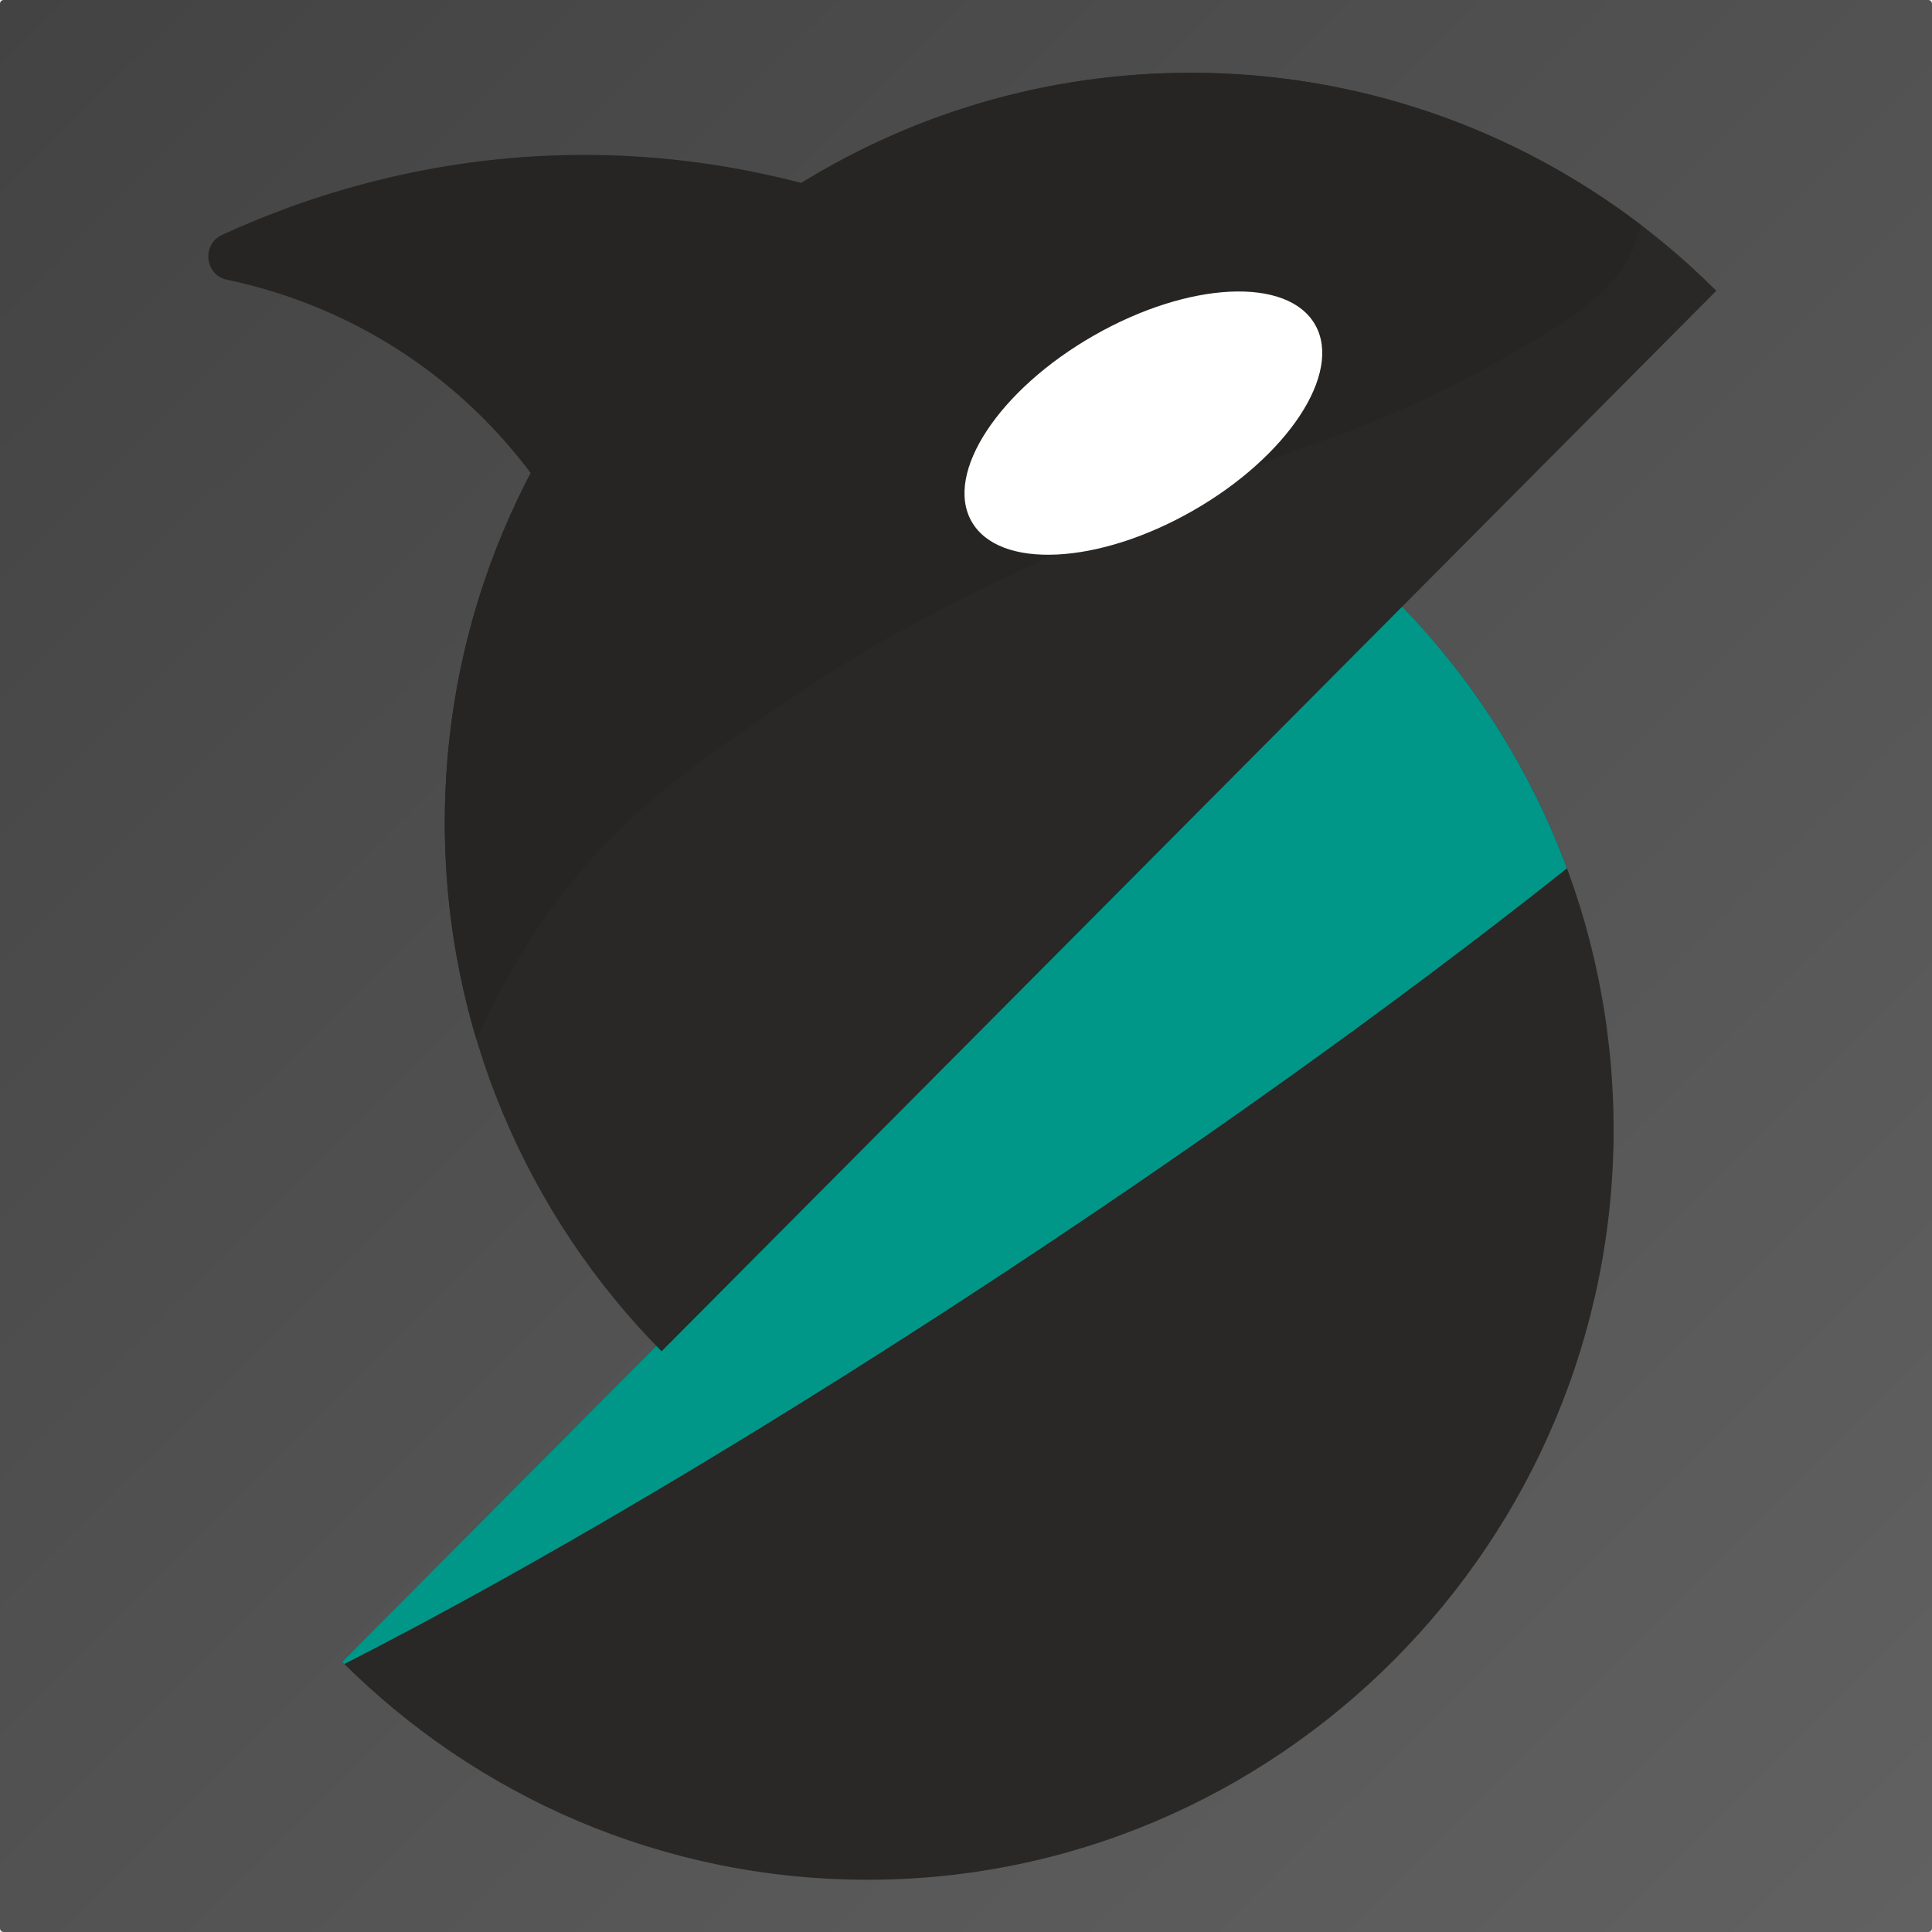
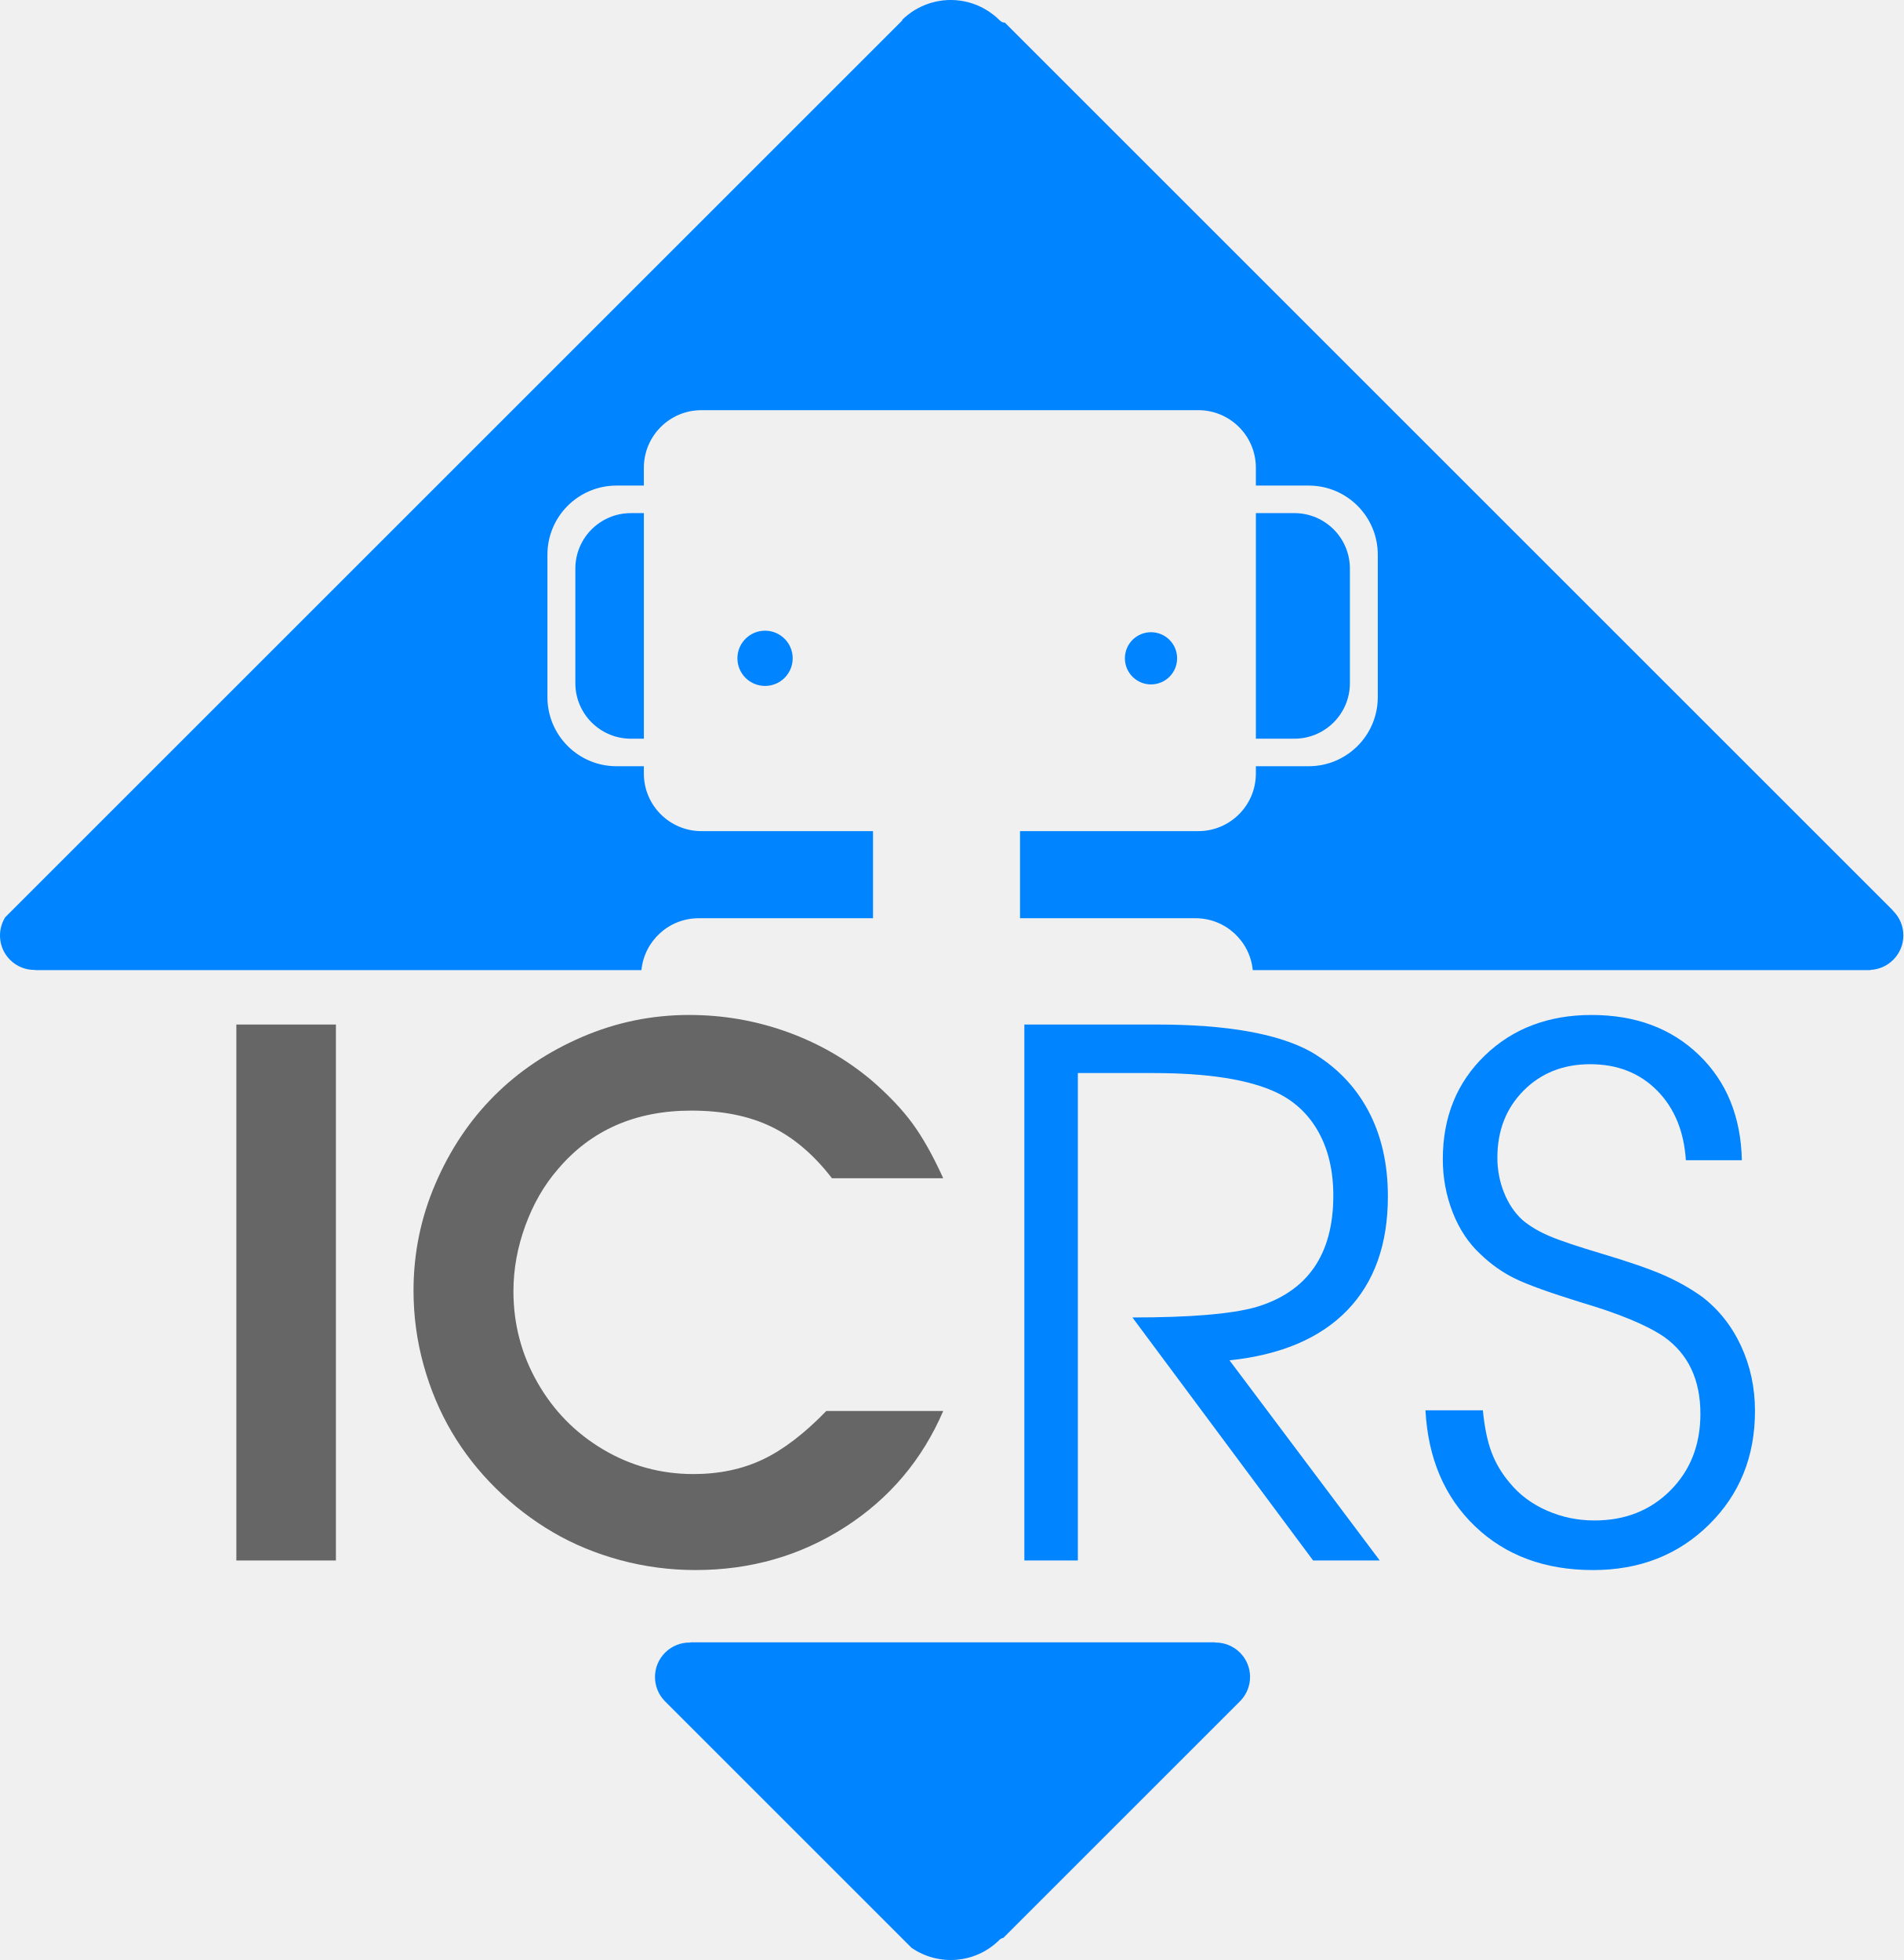
- <svg xmlns="http://www.w3.org/2000/svg" xmlns:xlink="http://www.w3.org/1999/xlink" version="1.1" id="svg2" width="1024" height="1024" viewBox="0 0 1024 1024">
-   <defs id="defs6">
-     <linearGradient id="linearGradient619">
-       <stop style="stop-color:#434343;stop-opacity:1;" offset="0" id="stop615" />
-       <stop style="stop-color:#616161;stop-opacity:1;" offset="1" id="stop617" />
-     </linearGradient>
-     <clipPath clipPathUnits="userSpaceOnUse" id="clipPath16">
-       <path d="M 0,792 H 612 V 0 H 0 Z" id="path14" />
-     </clipPath>
-     <linearGradient xlink:href="#linearGradient619" id="linearGradient621" x1="1.001" y1="0.501" x2="1024" y2="1024.997" gradientUnits="userSpaceOnUse" gradientTransform="matrix(1.00007,0,0,1.000057,-0.06245207,-0.06244275)" />
-   </defs>
-   <g id="layer1" transform="matrix(0.9989575,0,0,0.9979921,-0.933722,0.06231743)">
-     <rect style="fill:url(#linearGradient621);fill-opacity:1;stroke-width:1" id="rect457" width="1025.069" height="1026.06" x="0.935" y="-0.062" rx="2" ry="2" />
-   </g>
-   <g id="g8" transform="matrix(1.333333,0,0,-1.333333,0,1056)">
-     <g id="g10" transform="translate(76.25895,16.06244)">
-       <g id="g12" clip-path="url(#clipPath16)">
-         <g id="g18" transform="translate(59.7287,115.3517)">
-           <path d="m 0,0 c 53.332,-53.285 126.698,-86.317 207.744,-86.646 164.049,-0.664 298.355,134.38 297.699,299.337 -0.324,81.496 -33.176,155.271 -86.17,208.899 z" style="fill:#292826;fill-opacity:1;fill-rule:nonzero;stroke:none" id="path20" />
-         </g>
-         <g id="g22" transform="translate(479.0017,536.9419)">
-           <path d="m 0,0 -419.273,-421.59 c 0.298,-0.298 0.606,-0.587 0.906,-0.884 146.894,74.925 348.023,206.579 486.003,316.297 C 52.756,-65.97 29.506,-29.859 0,0" style="fill:#009789;fill-opacity:1;fill-rule:nonzero;stroke:none" id="path24" />
-         </g>
-         <g id="g26" transform="translate(397.0372,747)">
-           <path d="m 0,0 c -163.742,0 -296.482,-133.473 -296.482,-298.121 0,-81.979 32.915,-156.223 86.172,-210.117 l 419.273,421.59 C 155.364,-33.096 81.529,0 0,0" style="fill:#292826;fill-opacity:1;fill-rule:nonzero;stroke:none" id="path28" />
-         </g>
-         <g id="g30" transform="translate(397.0372,747)">
-           <path d="m 0,0 c -56.714,0 -109.702,-16.022 -154.751,-43.796 -24.127,6.312 -54.061,11.37 -88.437,11.157 -59.938,-0.372 -108.713,-16.603 -141.822,-31.784 -8.218,-3.768 -6.898,-15.967 1.941,-17.829 21.801,-4.593 50.498,-14.324 78.883,-35.28 17.931,-13.238 31.574,-27.883 41.856,-41.597 -21.794,-41.504 -34.152,-88.793 -34.152,-138.992 0,-29.952 4.412,-58.865 12.586,-86.137 12.54,27.79 25.699,46.391 29.916,52.184 27.229,37.41 56.015,56.883 98.542,85.651 31.328,21.193 74.856,46.047 199.916,97.449 0,0 39.121,11.017 91.587,42.212 20.912,12.433 36.823,24.17 41.863,42.526 0.355,1.293 0.677,2.57 0.973,3.83 C 129.175,-22.506 67.208,0 0,0" style="fill:#262523;fill-opacity:1;fill-rule:nonzero;stroke:none" id="path32" />
-         </g>
-         <g id="g34" transform="translate(446.5563,646.8041)">
-           <path d="m 0,0 c 10.875,-19.229 -10.891,-52.305 -48.616,-73.879 -37.725,-21.573 -77.124,-23.474 -88,-4.245 -10.875,19.229 10.891,52.305 48.617,73.879 C -50.274,17.328 -10.875,19.229 0,0" style="fill:#ffffff;fill-opacity:1;fill-rule:nonzero;stroke:none" id="path36" />
-         </g>
+ <svg xmlns="http://www.w3.org/2000/svg" version="1.1" x="0px" y="0px" width="336.124" height="346.209" viewBox="0 0 336.124 346.209" enable-background="new 0 0 800 600" xml:space="preserve" id="svg14">
+   <defs id="defs18" />
+   <g id="Layer_1" transform="translate(-232.3331,-126.6112)">
+     <g id="g6">
+       <g id="g4">
+         <path fill="#0084ff" d="m 440.206,242.894 c 0,-2.547 -2.064,-4.61 -4.61,-4.61 -2.547,0 -4.611,2.063 -4.611,4.61 0,2.546 2.064,4.61 4.611,4.61 2.546,0 4.61,-2.065 4.61,-4.61 z m 126.466,44.637 c -0.068,-0.068 -0.092,-0.119 -0.14,-0.18 L 409.777,130.597 c -0.288,0.033 -0.598,-0.086 -0.938,-0.426 -0.287,-0.288 -0.587,-0.556 -0.895,-0.809 -0.104,-0.085 -0.215,-0.16 -0.322,-0.242 -0.207,-0.159 -0.414,-0.318 -0.629,-0.462 -0.134,-0.089 -0.272,-0.167 -0.408,-0.251 -0.195,-0.12 -0.39,-0.241 -0.59,-0.349 -0.152,-0.082 -0.308,-0.153 -0.462,-0.228 -0.19,-0.092 -0.381,-0.186 -0.576,-0.267 -0.166,-0.07 -0.334,-0.131 -0.502,-0.193 -0.188,-0.069 -0.376,-0.138 -0.565,-0.198 -0.179,-0.056 -0.358,-0.104 -0.538,-0.152 -0.184,-0.048 -0.367,-0.095 -0.552,-0.135 -0.189,-0.041 -0.38,-0.076 -0.57,-0.107 -0.178,-0.029 -0.354,-0.055 -0.533,-0.077 -0.2,-0.024 -0.4,-0.044 -0.601,-0.059 -0.169,-0.012 -0.338,-0.019 -0.507,-0.024 -0.211,-0.006 -0.421,-0.009 -0.631,-0.005 -0.158,0.003 -0.314,0.013 -0.472,0.022 -0.222,0.013 -0.442,0.028 -0.662,0.054 -0.143,0.017 -0.283,0.04 -0.425,0.062 -0.233,0.035 -0.466,0.071 -0.697,0.12 -0.12,0.025 -0.238,0.058 -0.357,0.087 -0.25,0.061 -0.499,0.122 -0.745,0.198 -0.083,0.026 -0.163,0.059 -0.245,0.086 -1.736,0.58 -3.371,1.547 -4.754,2.93 h 0.118 l -158.471,158.47 c -1.456,2.352 -1.178,5.471 0.862,7.51 1.214,1.215 2.813,1.81 4.405,1.785 0.036,-0.001 0.051,0.017 0.064,0.035 h 107.026 c 0.506,-5.143 4.83,-9.165 10.105,-9.165 h 30.792 V 273.42 h -30.299 c -5.615,0 -10.168,-4.553 -10.168,-10.168 v -1.297 h -4.828 c -6.738,0 -12.201,-5.463 -12.201,-12.202 v -25.168 c 0,-6.739 5.463,-12.202 12.201,-12.202 h 4.828 v -3.152 c 0,-5.616 4.553,-10.168 10.168,-10.168 h 87.742 c 5.616,0 10.169,4.552 10.169,10.168 v 3.152 h 9.328 c 6.739,0 12.202,5.463 12.202,12.202 v 25.168 c 0,6.739 -5.463,12.202 -12.202,12.202 h -9.328 v 1.297 c 0,5.615 -4.553,10.168 -10.169,10.168 h -31.478 v 15.386 h 30.995 c 5.275,0 9.6,4.022 10.105,9.165 H 562.58 c 0.033,-0.02 0.062,-0.041 0.135,-0.045 1.439,-0.084 2.854,-0.676 3.953,-1.775 2.385,-2.38 2.385,-6.239 0.004,-8.62 z M 446.999,416.746 c -0.074,0 -0.099,-0.02 -0.12,-0.04 h -92.55 c -0.031,0.024 -0.075,0.042 -0.158,0.041 -1.585,-0.02 -3.176,0.575 -4.386,1.784 -2.368,2.368 -2.376,6.197 -0.031,8.58 l 43.553,43.554 c 4.75,3.282 11.306,2.818 15.533,-1.409 0.186,-0.186 0.423,-0.287 0.683,-0.35 l 41.932,-41.931 c 2.219,-2.391 2.182,-6.118 -0.144,-8.444 -1.191,-1.19 -2.751,-1.785 -4.312,-1.785 z M 333.938,227.054 v 20.23 c 0,5.417 4.391,9.808 9.808,9.808 h 2.293 v -39.845 h -2.293 c -5.418,0 -9.808,4.391 -9.808,9.807 z m 136.781,20.23 v -20.23 c 0,-5.417 -4.392,-9.808 -9.809,-9.808 h -6.793 v 39.845 h 6.793 c 5.417,10e-4 9.809,-4.39 9.809,-9.807 z m -108.16,-4.391 c 0,2.695 2.185,4.88 4.879,4.88 2.695,0 4.88,-2.185 4.88,-4.88 0,-2.693 -2.185,-4.879 -4.88,-4.879 -2.695,0 -4.879,2.185 -4.879,4.879 z m 114.869,95.035 c 0,-5.756 -1.157,-10.803 -3.473,-15.142 -2.314,-4.338 -5.684,-7.8 -10.104,-10.388 -5.799,-3.211 -14.872,-4.817 -27.219,-4.817 H 413.23 v 94.67 h 9.448 v -86.098 h 13.327 c 9.678,0 16.936,1.147 21.775,3.441 3.211,1.544 5.683,3.88 7.414,7.009 1.73,3.128 2.597,6.861 2.597,11.199 0,10.43 -4.567,16.999 -13.703,19.71 -4.339,1.21 -11.597,1.814 -21.774,1.814 l 31.911,42.924 h 11.764 l -26.53,-35.353 c 9.093,-0.959 16.028,-3.91 20.805,-8.854 4.777,-4.944 7.164,-11.647 7.164,-20.115 z m 55.438,17.708 c -2.045,-1.46 -4.308,-2.731 -6.789,-3.817 -2.482,-1.084 -6.101,-2.335 -10.856,-3.754 -4.339,-1.293 -7.436,-2.336 -9.291,-3.129 -1.857,-0.791 -3.432,-1.73 -4.725,-2.814 -1.377,-1.252 -2.462,-2.857 -3.254,-4.818 -0.793,-1.961 -1.188,-4.025 -1.188,-6.195 0,-4.796 1.543,-8.748 4.63,-11.856 3.087,-3.107 7.008,-4.662 11.764,-4.662 4.796,0 8.729,1.544 11.795,4.63 3.065,3.088 4.765,7.196 5.1,12.327 h 9.886 c -0.167,-7.675 -2.69,-13.869 -7.571,-18.583 -4.881,-4.714 -11.2,-7.071 -18.959,-7.071 -7.634,0 -13.922,2.389 -18.865,7.165 -4.942,4.776 -7.414,10.877 -7.414,18.302 0,3.296 0.583,6.435 1.752,9.417 1.167,2.982 2.815,5.454 4.942,7.414 1.878,1.795 3.911,3.223 6.101,4.287 2.19,1.062 6.039,2.45 11.545,4.16 6.799,2.002 11.721,4.047 14.767,6.132 4.255,3.046 6.382,7.571 6.382,13.578 0,5.466 -1.763,9.97 -5.287,13.515 -3.525,3.547 -7.999,5.319 -13.421,5.319 -2.963,0 -5.768,-0.584 -8.416,-1.752 -2.649,-1.167 -4.829,-2.794 -6.539,-4.881 -1.418,-1.668 -2.493,-3.473 -3.222,-5.412 -0.73,-1.94 -1.242,-4.411 -1.533,-7.415 h -10.137 c 0.459,8.51 3.379,15.341 8.76,20.492 5.381,5.152 12.327,7.728 20.836,7.728 8.218,0 15.038,-2.669 20.461,-8.009 5.422,-5.34 8.135,-12.034 8.135,-20.086 0,-4.129 -0.824,-7.967 -2.472,-11.513 -1.651,-3.547 -3.956,-6.446 -6.917,-8.699 z" id="path2" />
      </g>
    </g>
  </g>
+   <g id="Layer_2" transform="translate(-232.3331,-126.6112)">
+     <path fill="#666666" d="m 291.655,402.251 v -94.67 h -17.583 v 94.67 0 0 0 0 z" id="path9" />
+     <path fill="#666666" d="m 367.021,384.418 c -3.608,1.711 -7.687,2.566 -12.232,2.566 -5.757,0 -11.075,-1.449 -15.955,-4.35 -4.881,-2.898 -8.74,-6.83 -11.576,-11.795 -2.837,-4.963 -4.255,-10.344 -4.255,-16.143 0,-3.879 0.698,-7.737 2.096,-11.576 1.397,-3.837 3.306,-7.153 5.726,-9.948 5.84,-6.924 13.703,-10.387 23.59,-10.387 5.506,0 10.219,0.949 14.141,2.847 3.92,1.898 7.487,4.934 10.699,9.104 h 19.647 c -1.794,-3.962 -3.608,-7.195 -5.443,-9.697 -1.836,-2.504 -4.255,-5.047 -7.259,-7.635 -4.422,-3.712 -9.396,-6.559 -14.923,-8.541 -5.527,-1.98 -11.273,-2.972 -17.238,-2.972 -6.592,0 -12.89,1.294 -18.896,3.88 -6.006,2.586 -11.18,6.049 -15.518,10.387 -4.339,4.339 -7.801,9.511 -10.387,15.518 -2.587,6.007 -3.879,12.306 -3.879,18.896 0,4.505 0.594,8.896 1.783,13.171 1.188,4.276 2.847,8.218 4.974,11.826 2.128,3.608 4.725,6.925 7.79,9.948 3.066,3.025 6.414,5.601 10.043,7.729 3.629,2.127 7.603,3.775 11.92,4.942 4.317,1.167 8.749,1.752 13.296,1.752 9.72,0 18.511,-2.523 26.374,-7.571 7.862,-5.047 13.65,-11.889 17.363,-20.523 h -20.648 v 0 c -3.88,4.005 -7.625,6.863 -11.233,8.572 z" id="path11" />
+   </g>
</svg>
